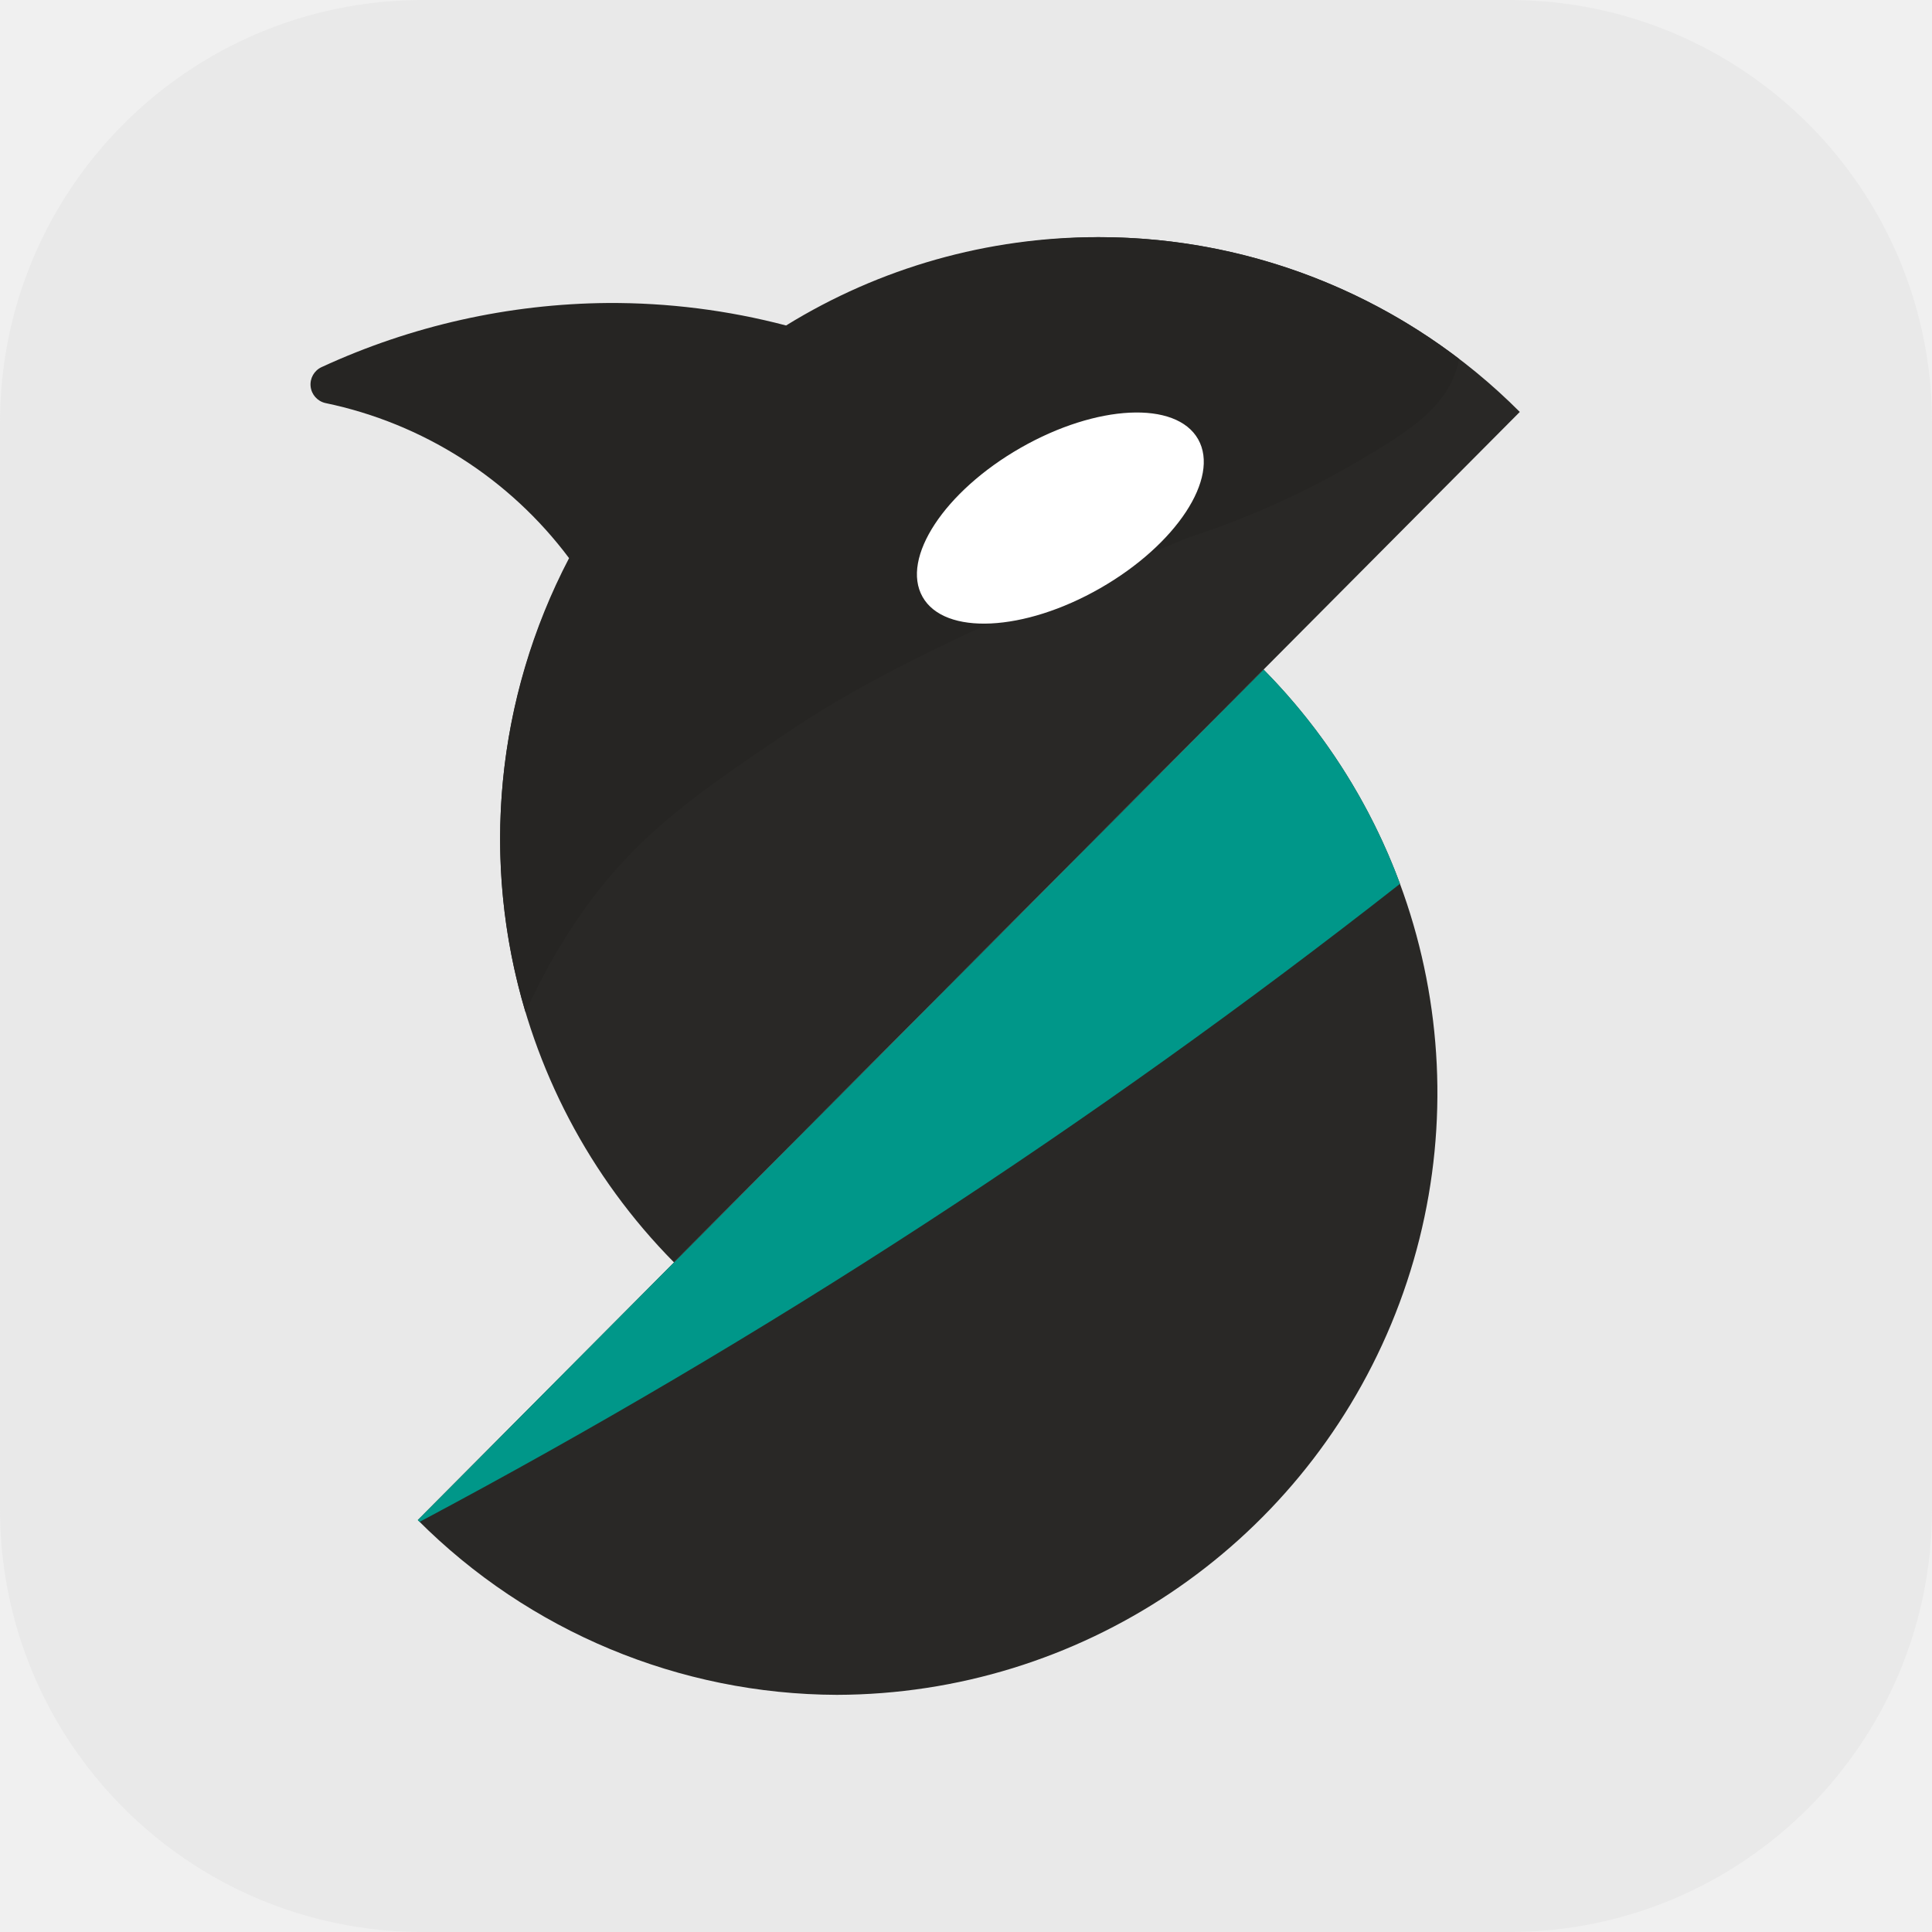
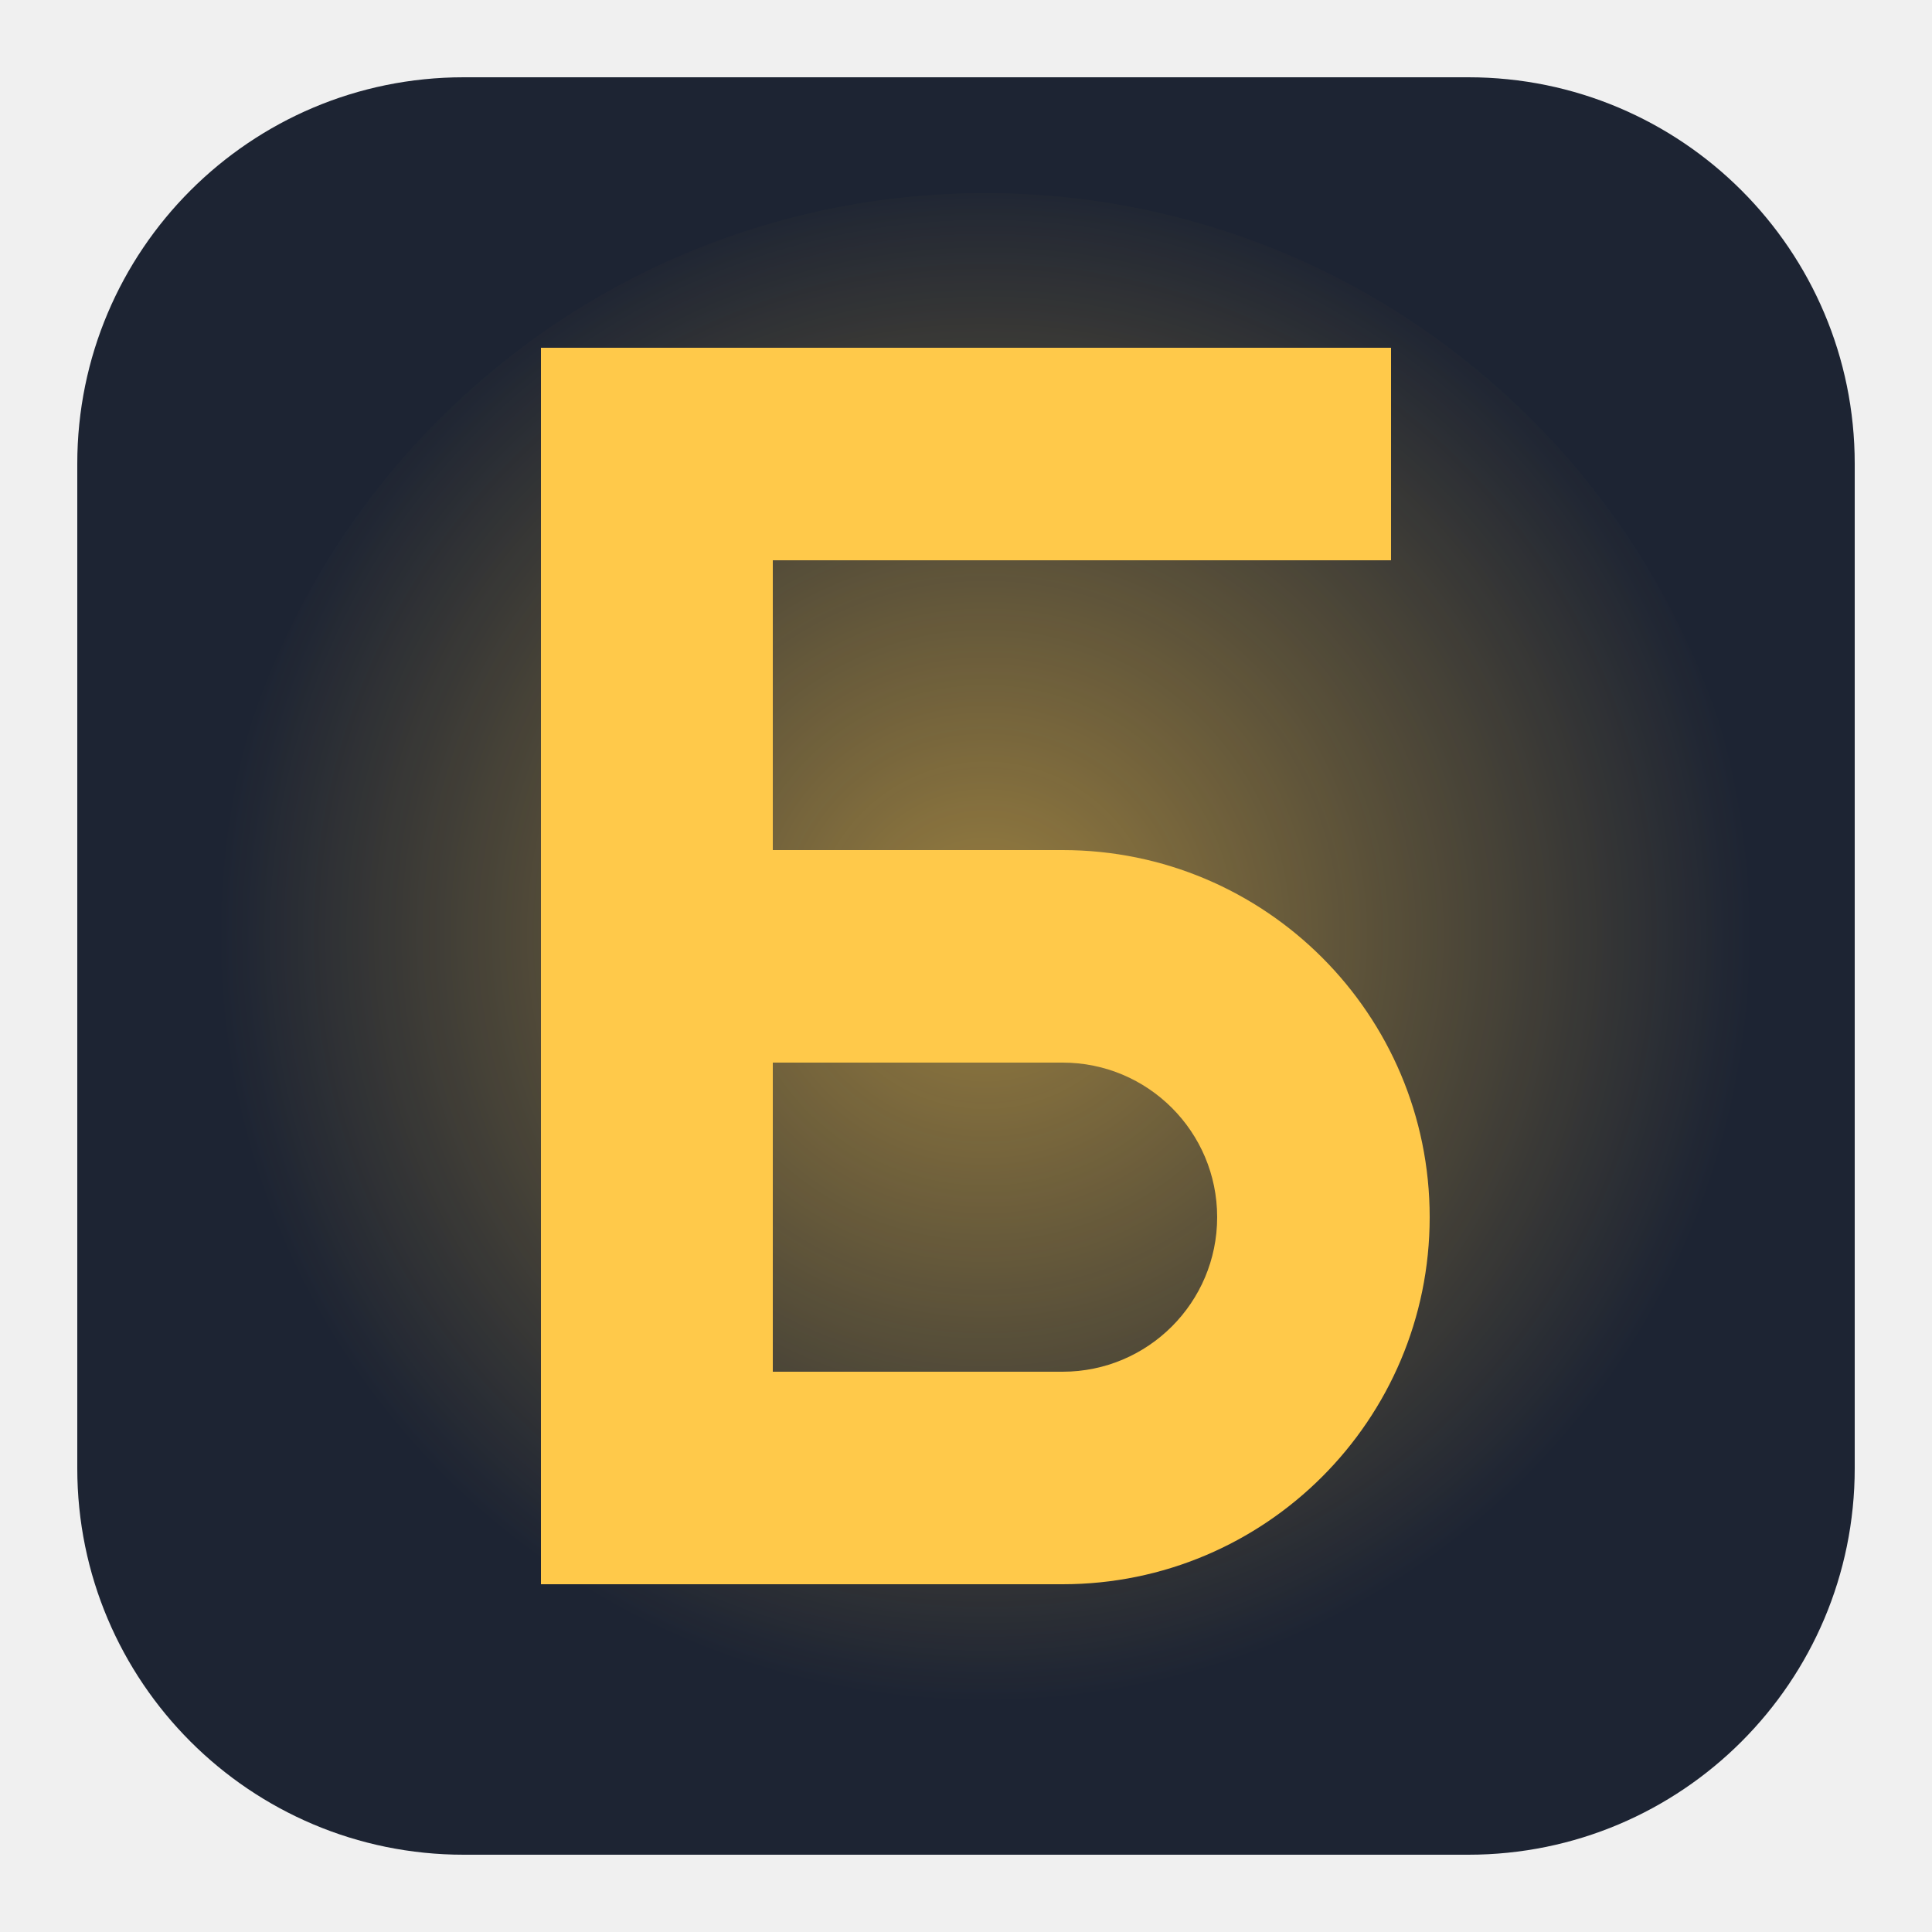
- <svg xmlns="http://www.w3.org/2000/svg" width="64" height="64" viewBox="0 0 64 64">
-   <rect width="64" height="64" rx="14" style="fill:#e9e9e9" />
-   <path d="M13.84,50.354a19.7,19.7,0,0,0,13.883,5.79A19.944,19.944,0,0,0,41.858,22.182Z" style="fill:#292826" />
-   <path d="M41.858,22.181,13.84,50.354l.061.059A220.548,220.548,0,0,0,46.378,29.277a19.964,19.964,0,0,0-4.52-7.1" style="fill:#009789" />
-   <path d="M36.381,7.856A19.943,19.943,0,0,0,22.327,41.818L50.345,13.646a19.693,19.693,0,0,0-13.964-5.79" style="fill:#292826" />
-   <path d="M36.381,7.856A19.636,19.636,0,0,0,26.04,10.782a22.742,22.742,0,0,0-5.91-.745,23.084,23.084,0,0,0-9.477,2.124.632.632,0,0,0,.129,1.191,13.52,13.52,0,0,1,8.069,5.137A20.06,20.06,0,0,0,17.41,33.534a19.873,19.873,0,0,1,2-3.488c1.819-2.5,3.743-3.8,6.585-5.723,2.093-1.416,5-3.077,13.359-6.512a28.421,28.421,0,0,0,6.12-2.821c1.4-.831,2.461-1.615,2.8-2.842.024-.086.045-.172.065-.256A19.655,19.655,0,0,0,36.381,7.856" style="fill:#262523" />
-   <path d="M39.69,14.551c.727,1.285-.728,3.495-3.249,4.937s-5.154,1.569-5.88.284.727-3.495,3.248-4.937,5.154-1.569,5.881-.284" style="fill:#fff" />
+ <svg xmlns="http://www.w3.org/2000/svg" width="480" height="480" viewBox="0 0 100 100">
+   <defs>
+     <radialGradient id="g" cx="50%" cy="48%" r="50%">
+       <stop offset="0" stop-color="#ffc94a" stop-opacity="0.55" />
+       <stop offset="1" stop-color="#ffc94a" stop-opacity="0" />
+     </radialGradient>
+   </defs>
+   <rect x="4" y="4" width="92" height="92" rx="20" fill="#1d2433" />
+   <circle cx="51" cy="50" r="40" fill="url(#g)" />
+   <path fill="#ffc94a" fill-rule="evenodd" d="M28 18H72V29H40V44H55A19 19 0 0 1 55 82H28ZM40 55V71H55A8 8 0 0 0 55 55Z" />
</svg>
